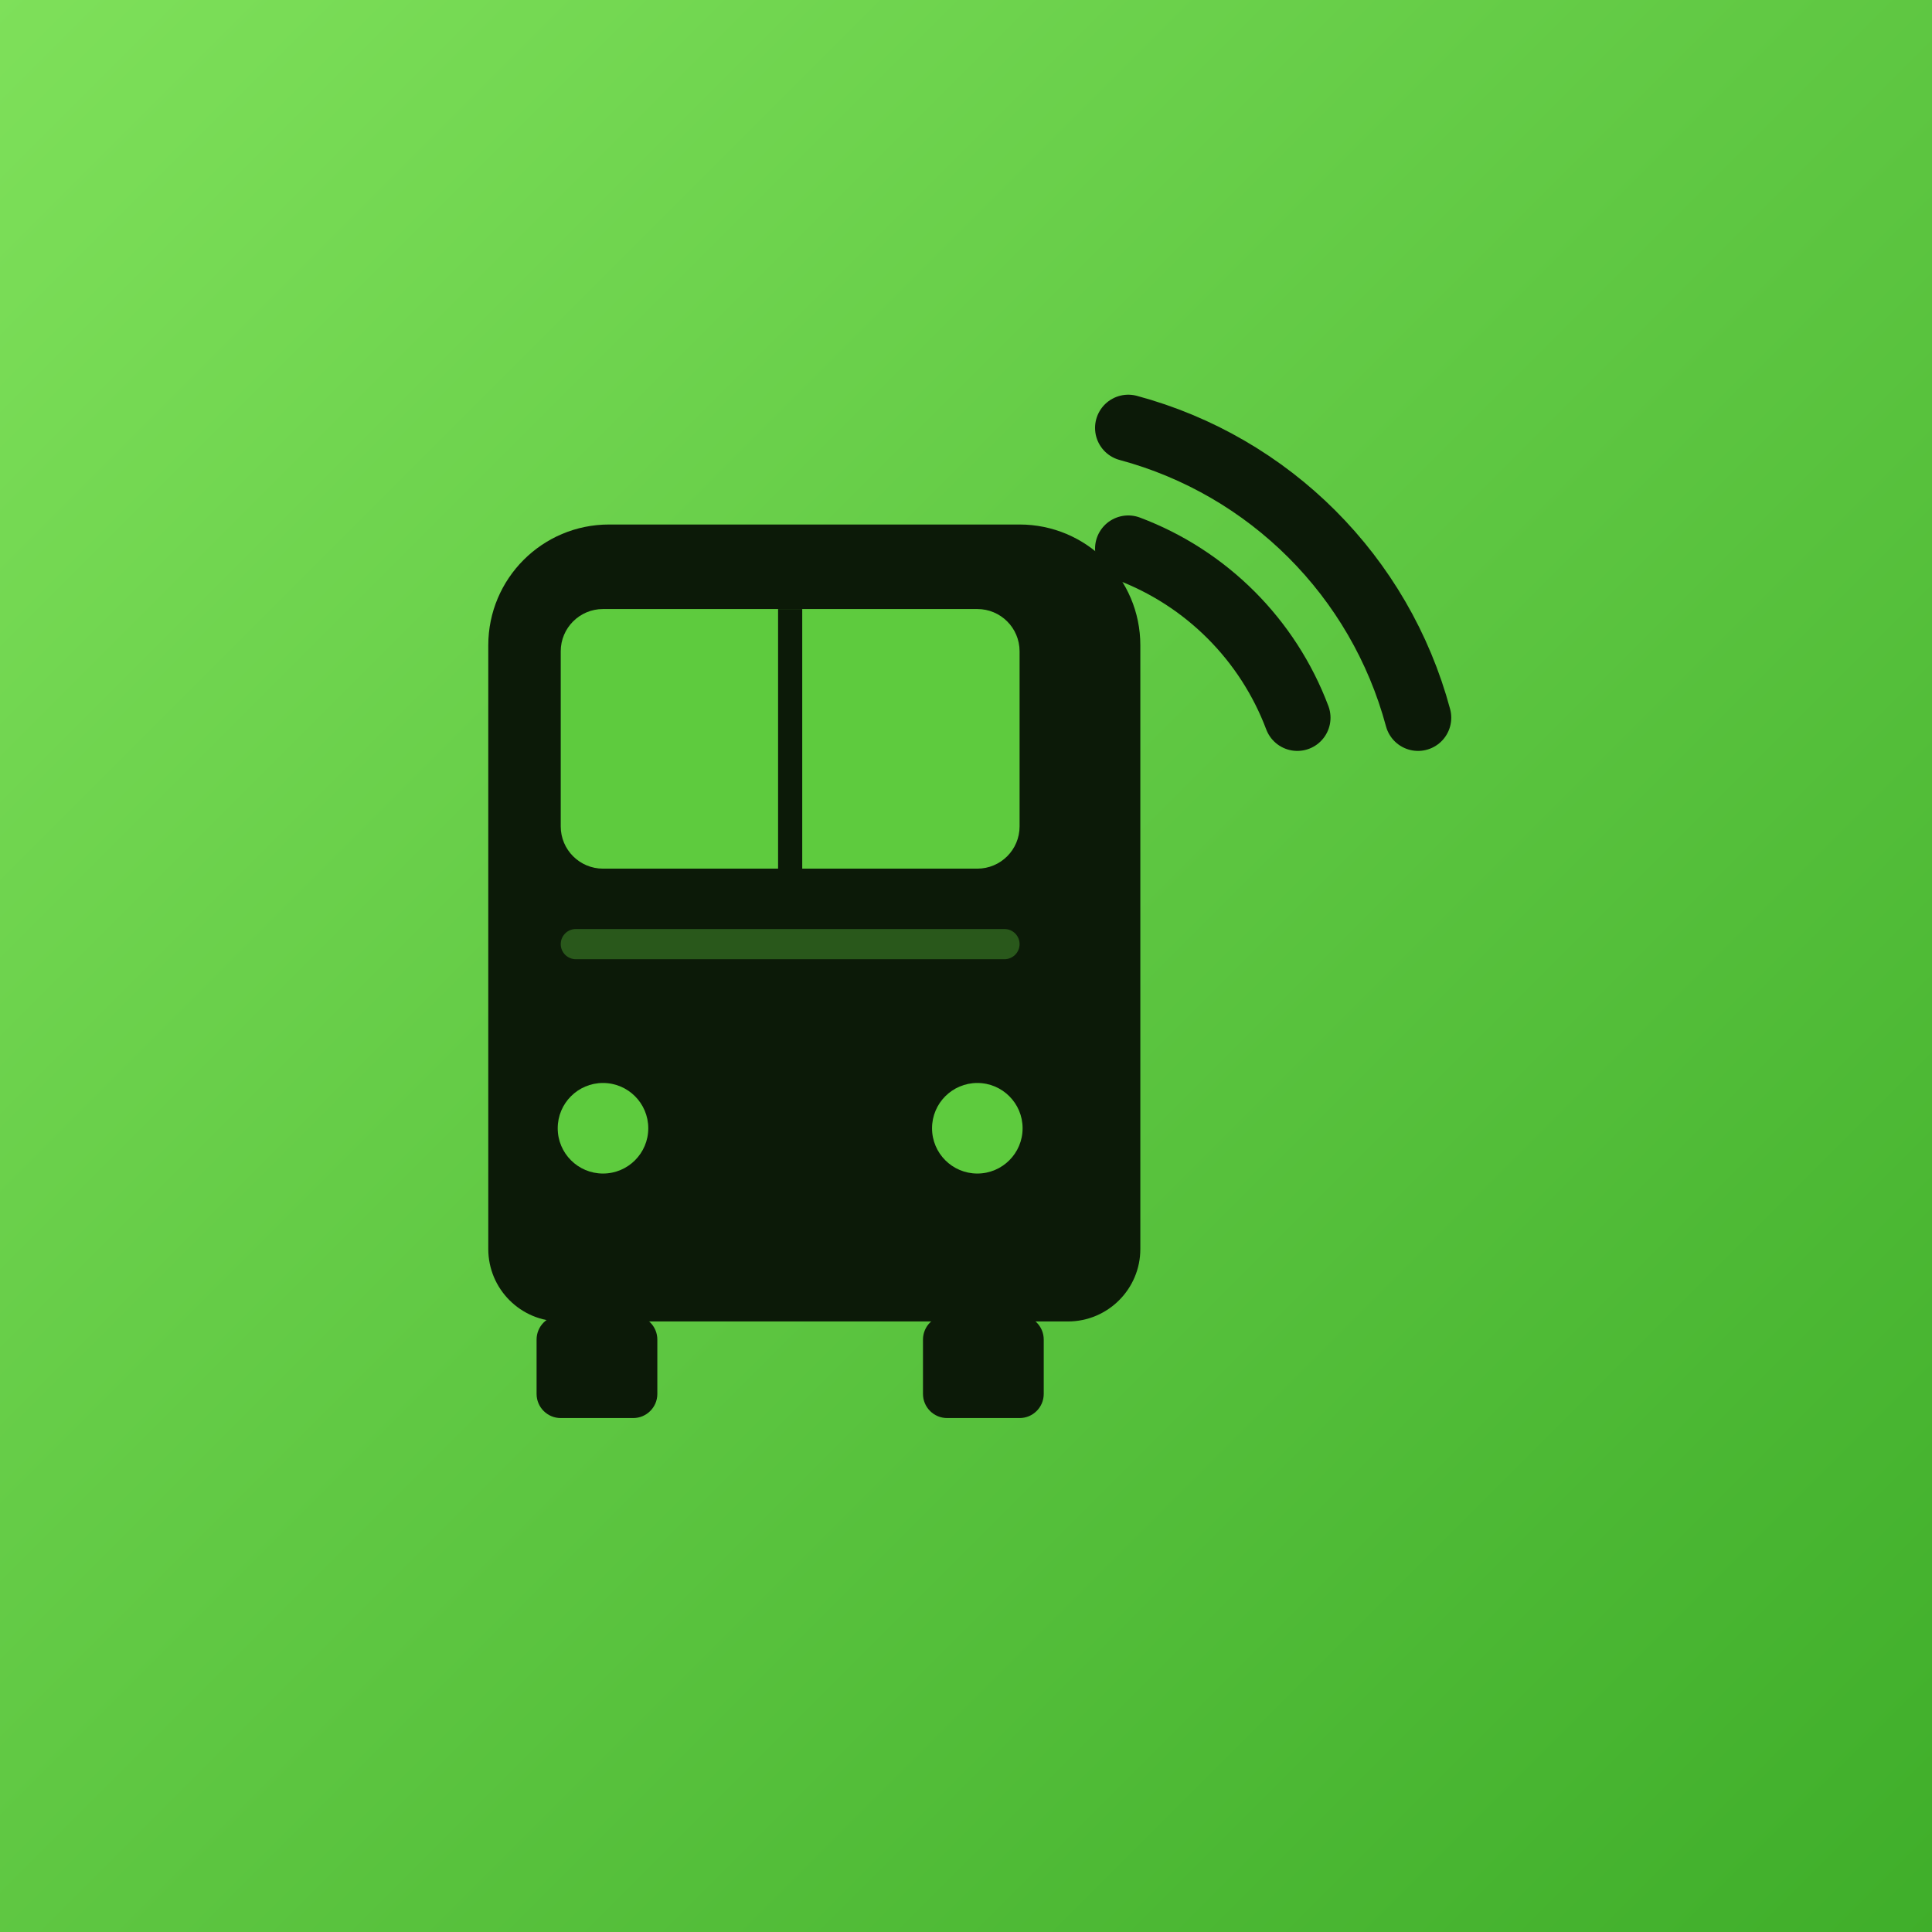
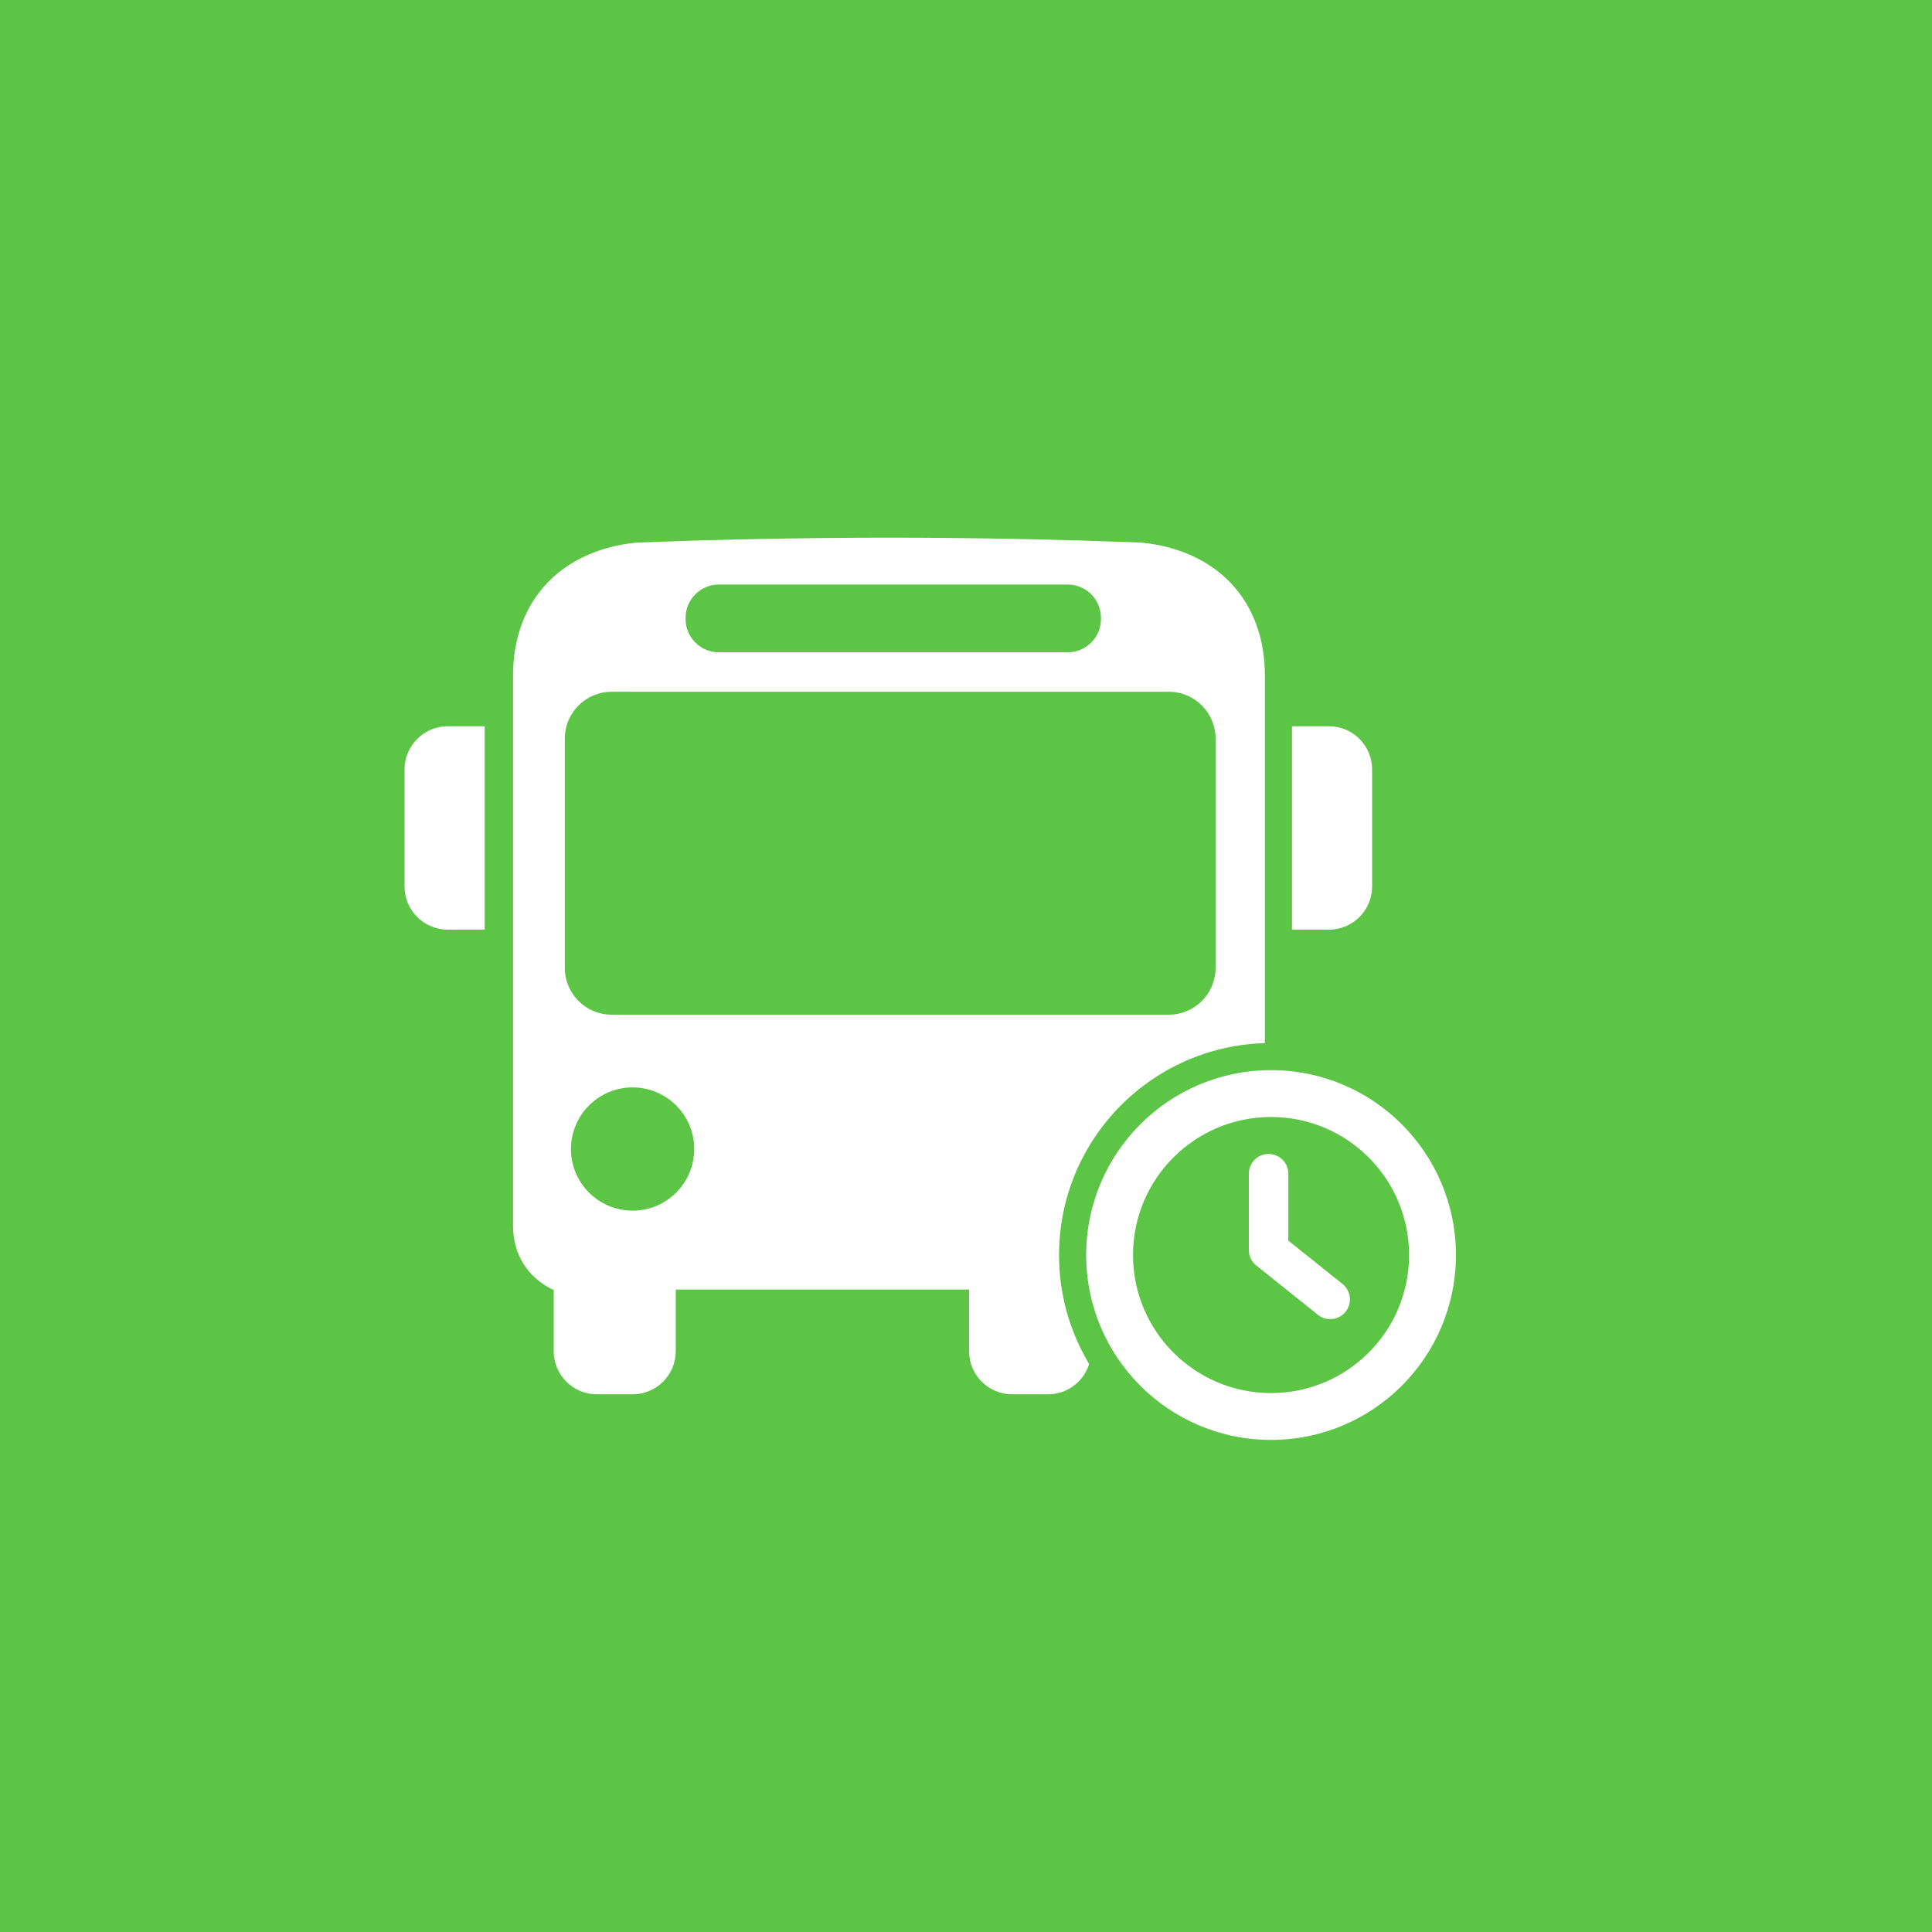
- <svg xmlns="http://www.w3.org/2000/svg" viewBox="0 0 512 512">
-   <defs>
-     <linearGradient id="g" x1="0" y1="0" x2="1" y2="1">
-       <stop offset="0" stop-color="#7ee05a" />
-       <stop offset="1" stop-color="#3fae2a" />
-     </linearGradient>
-   </defs>
-   <rect width="512" height="512" fill="url(#g)" />
-   <g transform="translate(51 51) scale(.8)">
-     <g transform="translate(-50 0)">
-       <path d="M148 150a40 40 0 0 1 40-40h136a40 40 0 0 1 40 40v200a24 24 0 0 1-24 24H172a24 24 0 0 1-24-24z" fill="#0c1a08" />
-       <rect x="172" y="138" width="152" height="86" rx="14" fill="#5ecb3e" />
-       <rect x="244" y="138" width="8" height="86" fill="#0c1a08" />
-       <rect x="172" y="244" width="152" height="10" rx="5" fill="#5ecb3e" opacity=".35" />
-       <circle cx="186" cy="310" r="15" fill="#5ecb3e" />
-       <circle cx="310" cy="310" r="15" fill="#5ecb3e" />
-       <rect x="164" y="372" width="40" height="34" rx="8" fill="#0c1a08" />
-       <rect x="292" y="372" width="40" height="34" rx="8" fill="#0c1a08" />
-       <path d="M360 118a96 96 0 0 1 56 56M360 78a136 136 0 0 1 96 96" fill="none" stroke="#0c1a08" stroke-width="22" stroke-linecap="round" />
-       <circle cx="370" cy="160" r="0" />
+ <svg xmlns="http://www.w3.org/2000/svg" viewBox="0 0 1254 1254">
+   <rect width="1254" height="1254" fill="#5cc545" />
+   <g transform="translate(125 125) scale(.8)">
+     <defs>
+       <mask id="m">
+         <rect width="1254" height="1254" fill="#fff" />
+         <circle cx="875" cy="862" r="172" fill="#000" />
+       </mask>
+     </defs>
+     <g fill="#fff">
+       <g mask="url(#m)">
+         <path d="M260 392C260 330 300 290 360 284Q565 276 770 284C830 290 870 330 870 392V890H292C272 880 260 862 260 838z" />
+         <path d="M293 880h99v60a35 35 0 0 1-35 35h-29a35 35 0 0 1-35-35zM630 880h99v60a35 35 0 0 1-35 35h-29a35 35 0 0 1-35-35z" />
+       </g>
+       <path d="M237 433h-30a35 35 0 0 0-35 35v95a35 35 0 0 0 35 35h30zM892 433h30a35 35 0 0 1 35 35v95a35 35 0 0 1-35 35h-30z" />
+       <path fill-rule="evenodd" d="M875 712a150 150 0 1 0 0 300a150 150 0 1 0 0-300zm0 38a112 112 0 1 1 0 224a112 112 0 1 1 0-224z" />
    </g>
+     <g fill="#5cc545">
+       <rect x="400" y="318" width="337" height="55" rx="27" />
+       <rect x="302" y="405" width="528" height="262" rx="38" />
+       <circle cx="357" cy="776" r="50" />
+     </g>
+     <path d="M873 796V858l50 40" fill="none" stroke="#fff" stroke-width="32" stroke-linecap="round" stroke-linejoin="round" />
  </g>
</svg>
